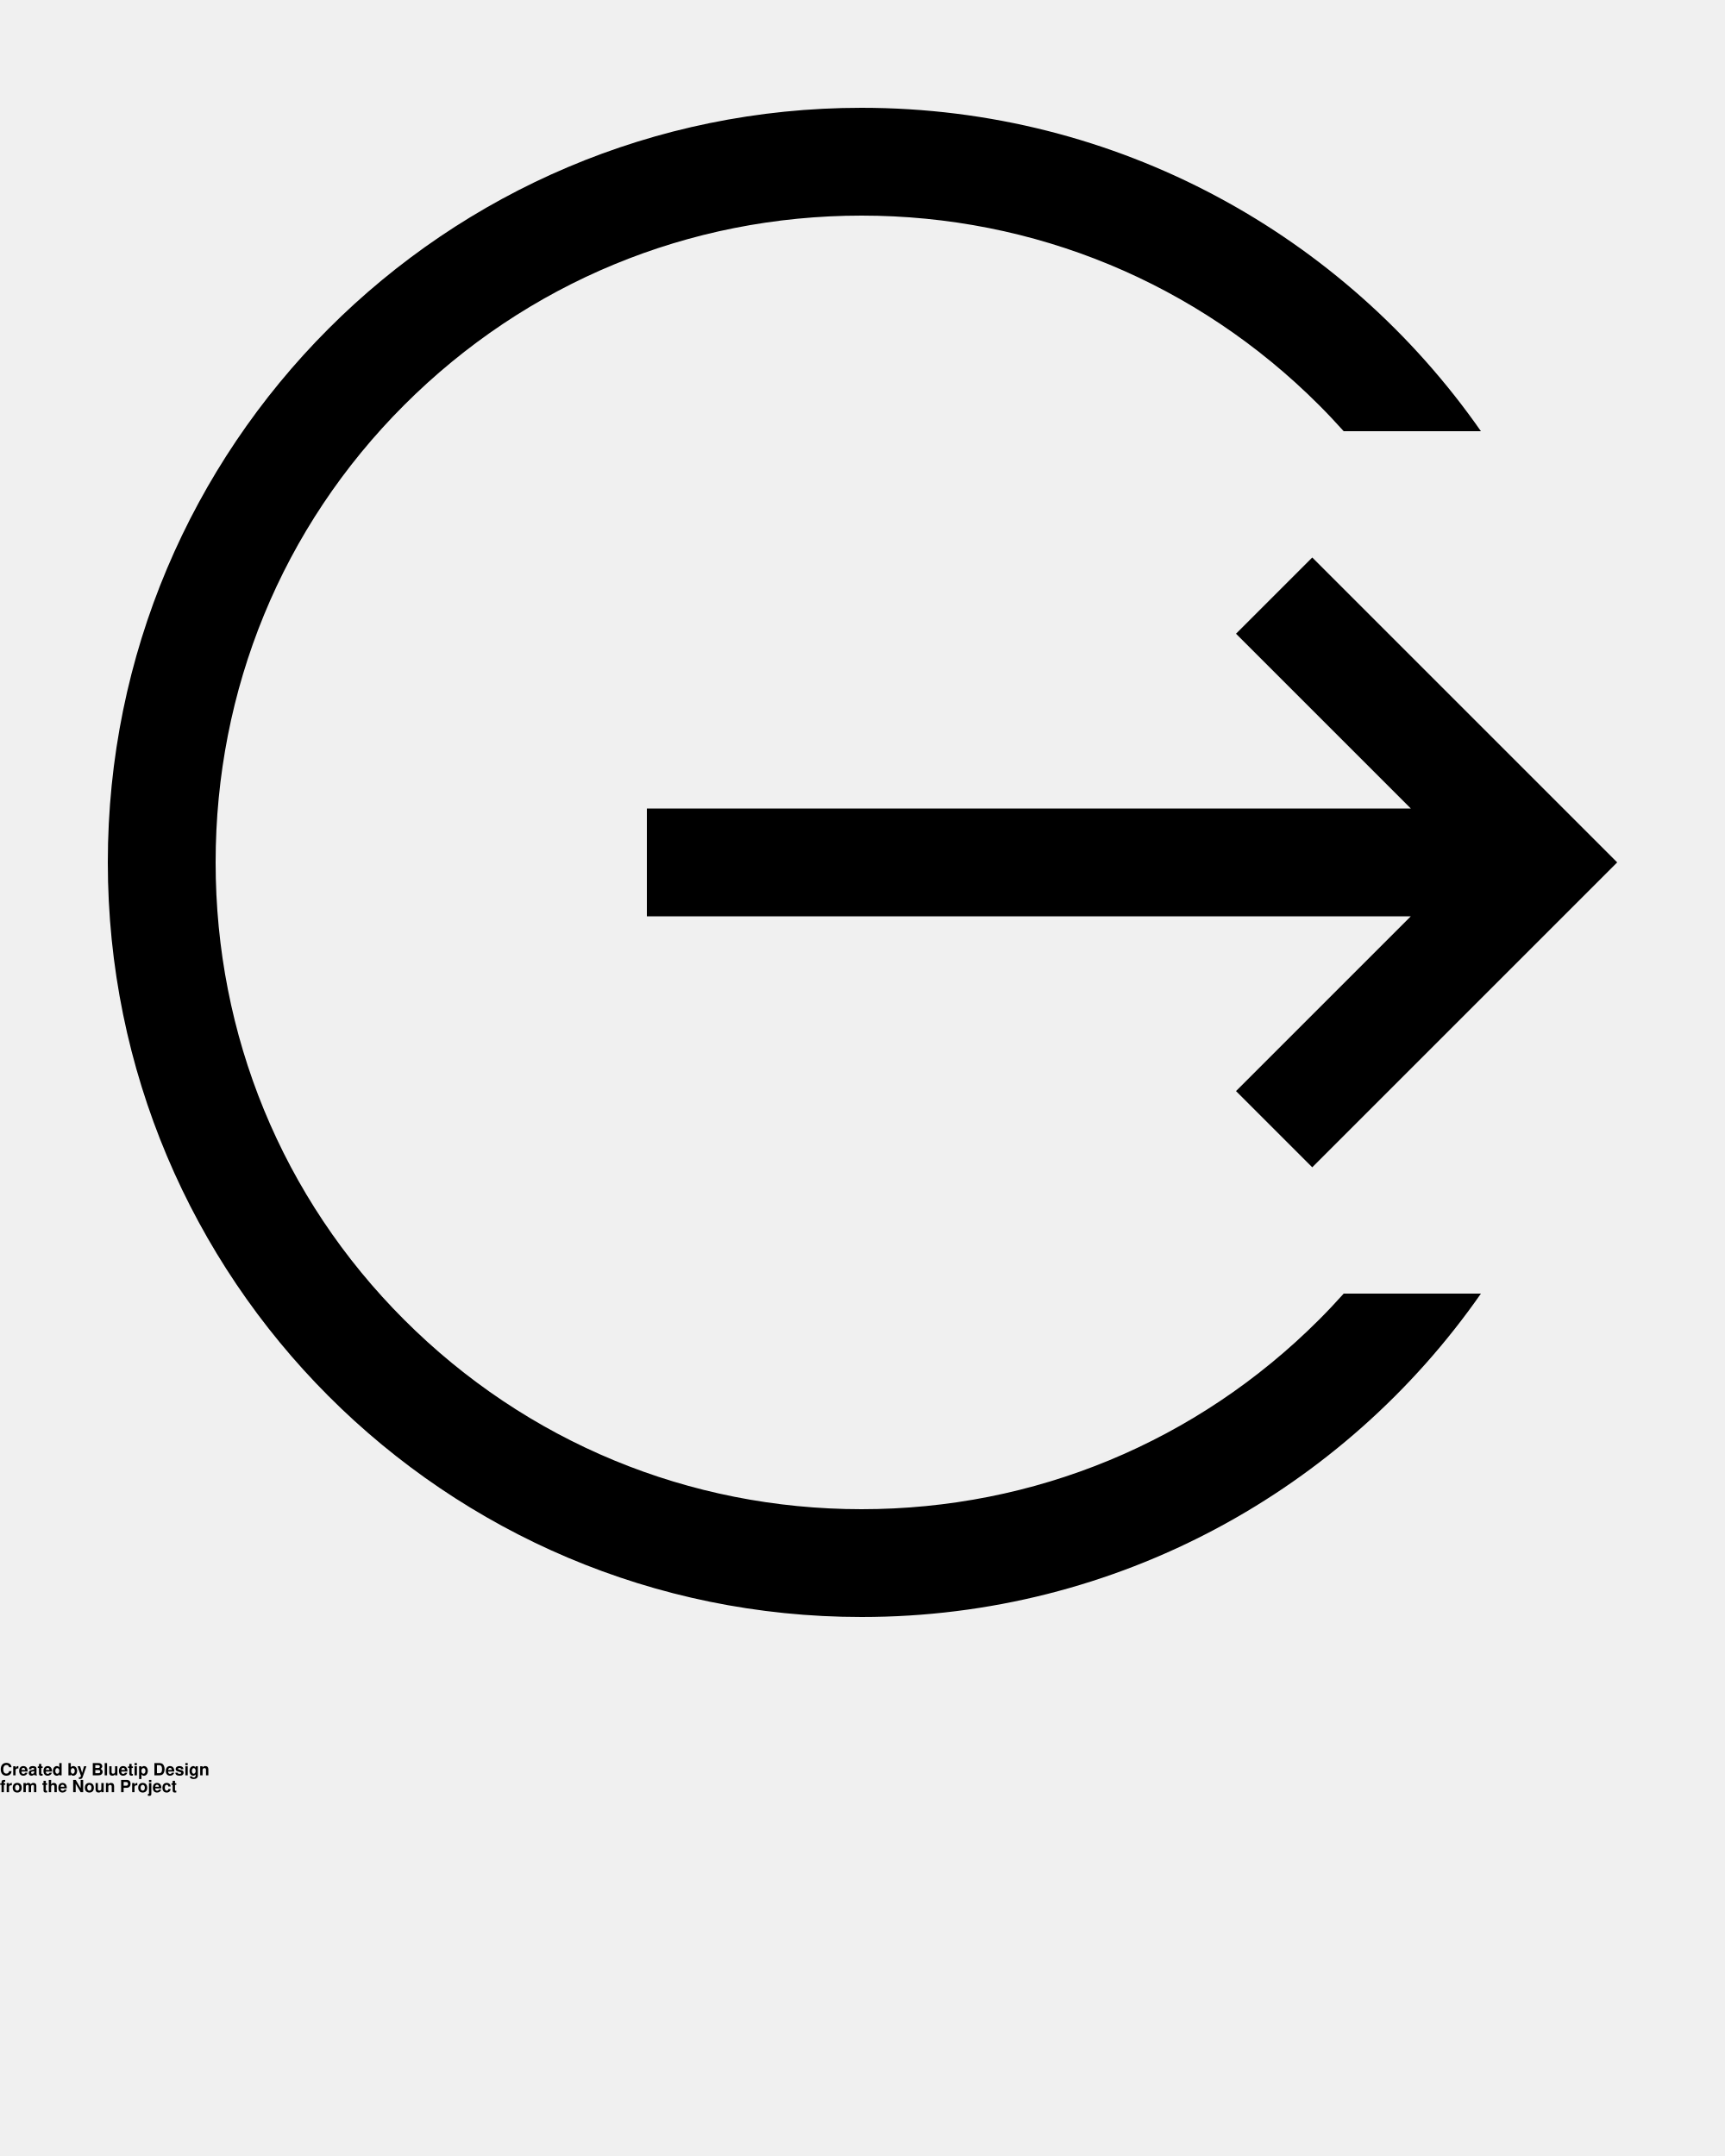
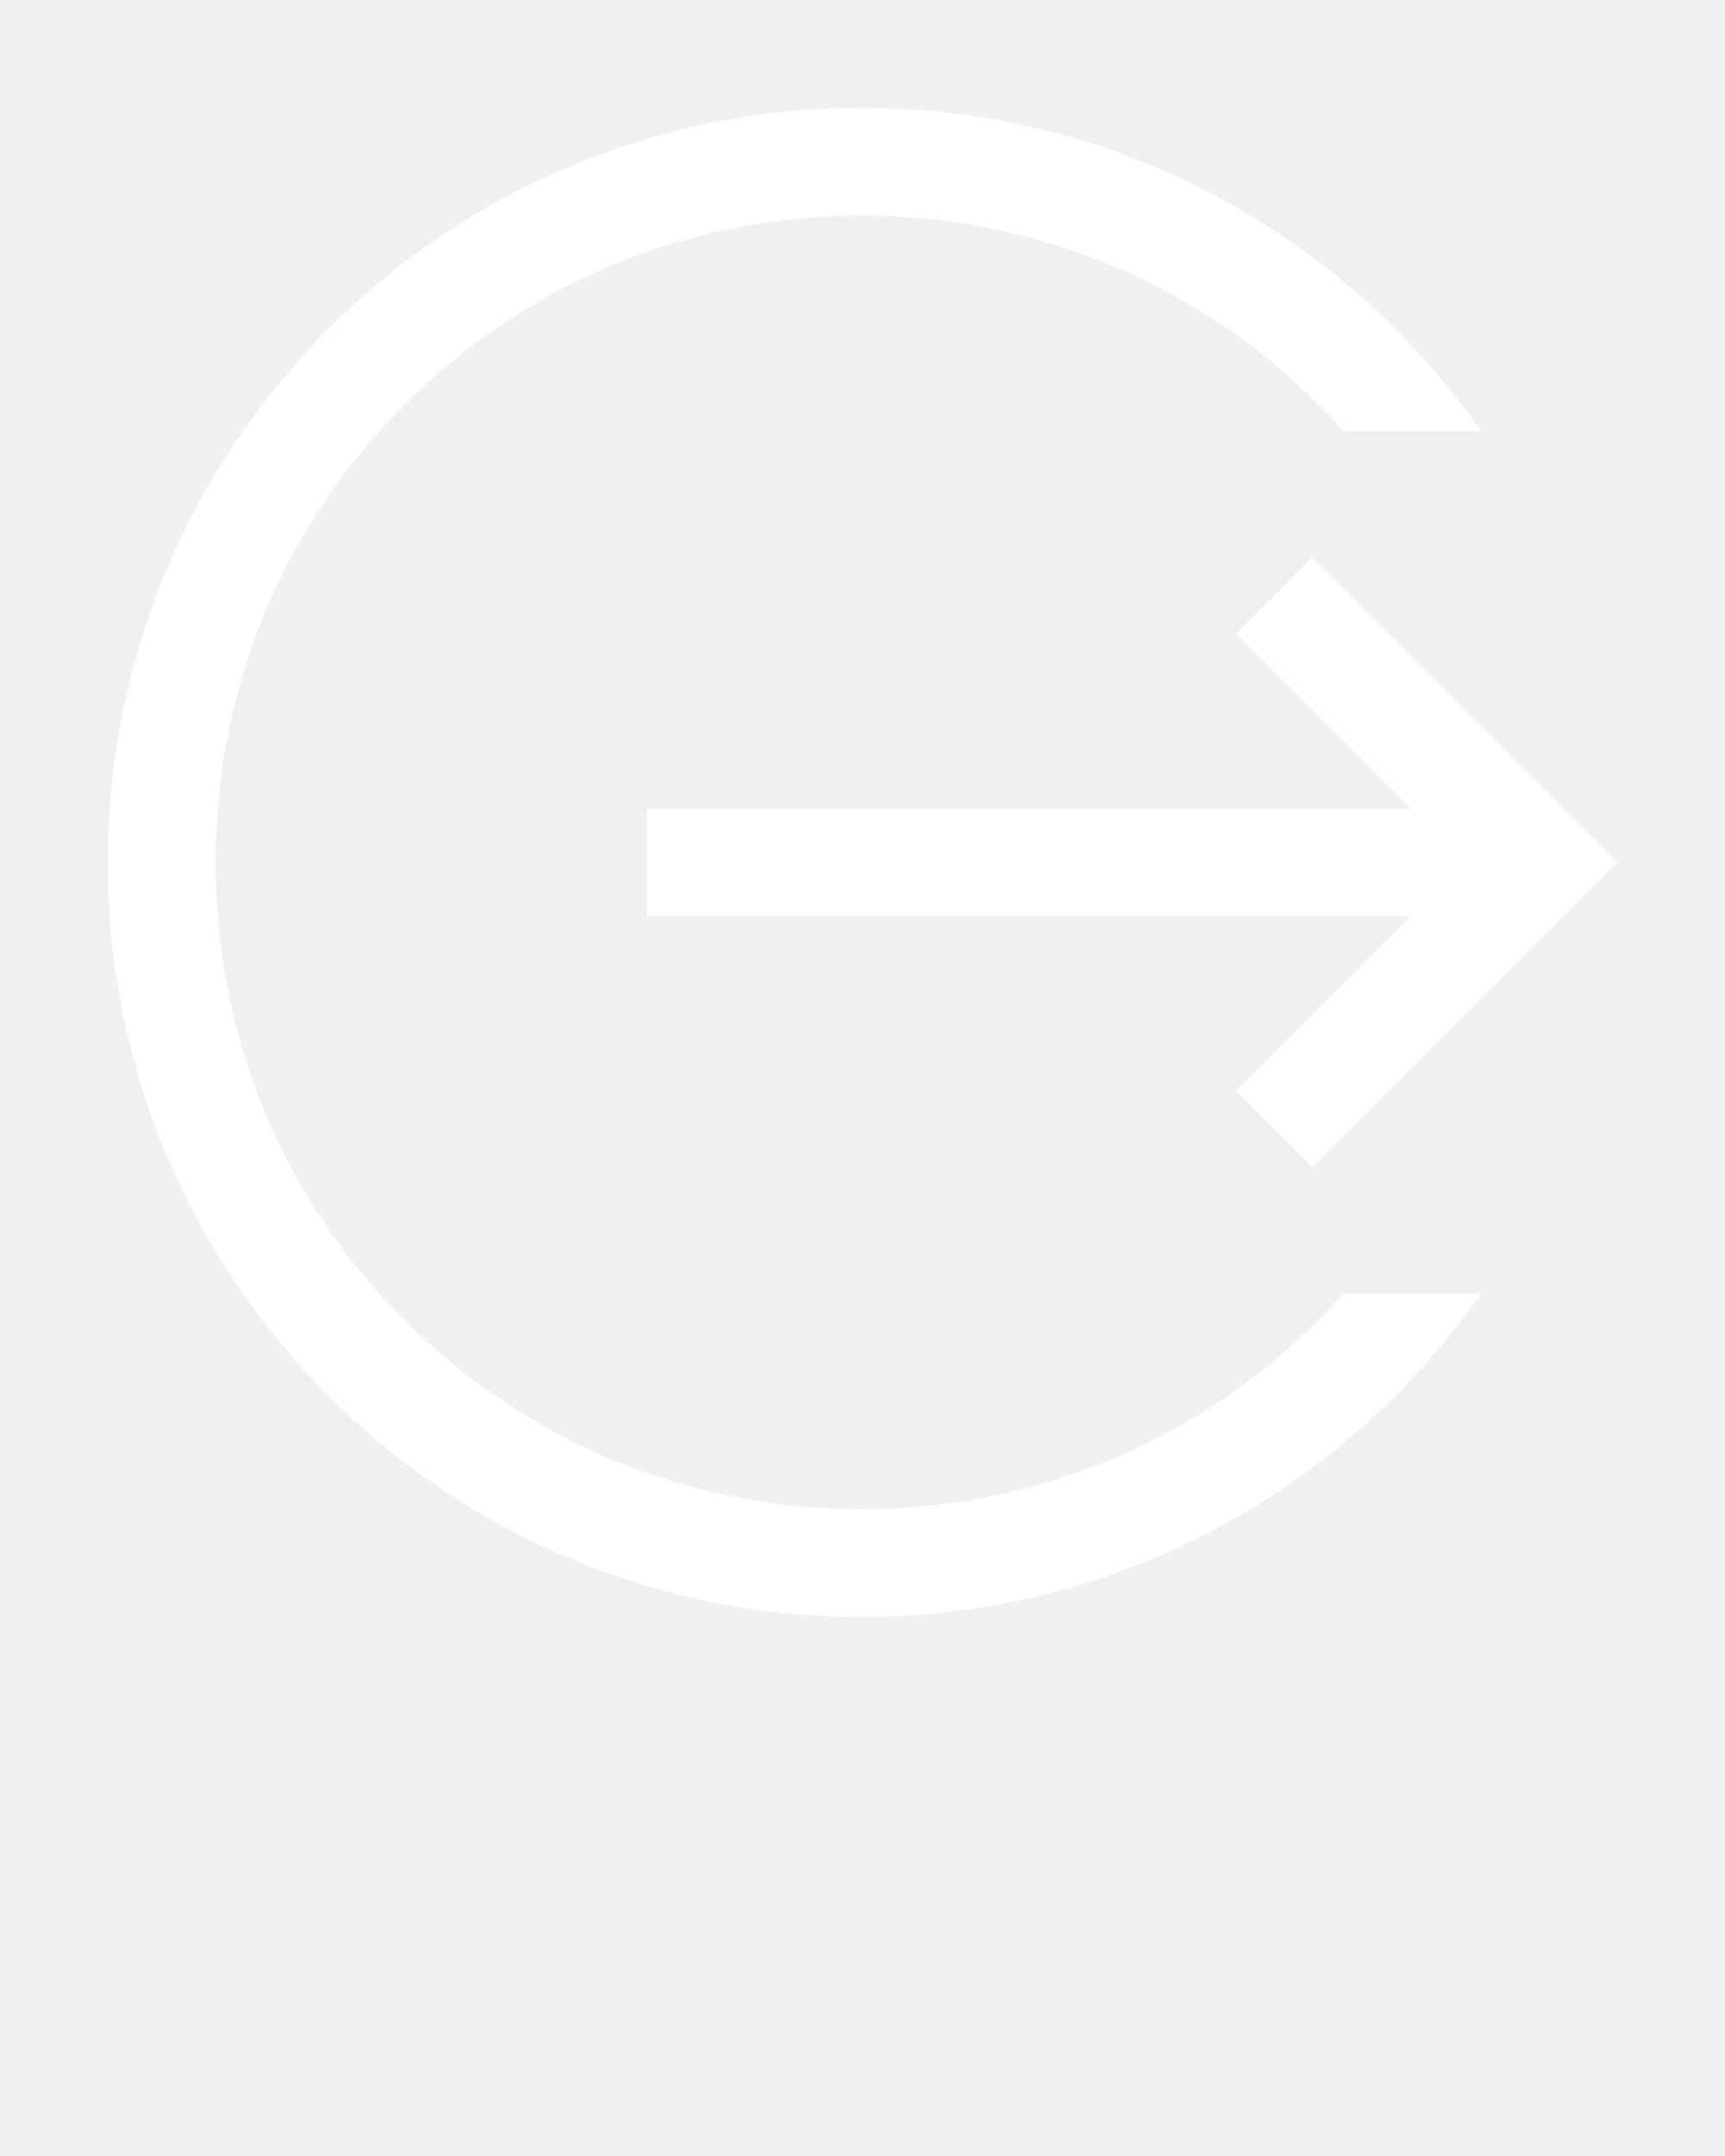
<svg xmlns="http://www.w3.org/2000/svg" version="1.1" x="0px" y="0px" viewBox="0 0 512 640" enable-background="new 0 0 512 512" xml:space="preserve">
  <g>
-     <polygon points="366.863,323.883 389.49,346.51 480,256 389.49,165.49 366.862,188.118 418.745,240 192,240 192,272 418.745,272     " />
+     <polygon fill="#ffffff" points="366.863,323.883 389.49,346.51 480,256 389.49,165.49 366.862,188.118 418.745,240 192,240 192,272 418.745,272     " />
    <g>
-       <path d="M391.491,391.766C355.229,428.029,307.018,448,255.736,448c-51.287,0-99.506-19.971-135.772-56.235    C83.697,355.501,64,307.285,64,256c0-51.281,19.697-99.495,55.965-135.761C156.232,83.973,204.45,64,255.736,64    c51.279,0,99.491,19.973,135.755,56.238c2.527,2.528,4.966,5.121,7.333,7.762h40.731c-40.474-58.028-107.709-96-183.819-96    C132.021,32,32,132.298,32,256c0,123.715,100.021,224,223.736,224c76.112,0,143.35-37.97,183.822-96h-40.73    C396.46,386.643,394.021,389.236,391.491,391.766z" />
+       <path fill="#ffffff" d="M391.491,391.766C355.229,428.029,307.018,448,255.736,448c-51.287,0-99.506-19.971-135.772-56.235    C83.697,355.501,64,307.285,64,256c0-51.281,19.697-99.495,55.965-135.761C156.232,83.973,204.45,64,255.736,64    c51.279,0,99.491,19.973,135.755,56.238c2.527,2.528,4.966,5.121,7.333,7.762h40.731c-40.474-58.028-107.709-96-183.819-96    C132.021,32,32,132.298,32,256c0,123.715,100.021,224,223.736,224c76.112,0,143.35-37.97,183.822-96h-40.73    C396.46,386.643,394.021,389.236,391.491,391.766z" />
    </g>
  </g>
-   <text x="0" y="527" fill="#000000" font-size="5px" font-weight="bold" font-family="'Helvetica Neue', Helvetica, Arial-Unicode, Arial, Sans-serif">Created by Bluetip Design</text>
-   <text x="0" y="532" fill="#000000" font-size="5px" font-weight="bold" font-family="'Helvetica Neue', Helvetica, Arial-Unicode, Arial, Sans-serif">from the Noun Project</text>
</svg>
